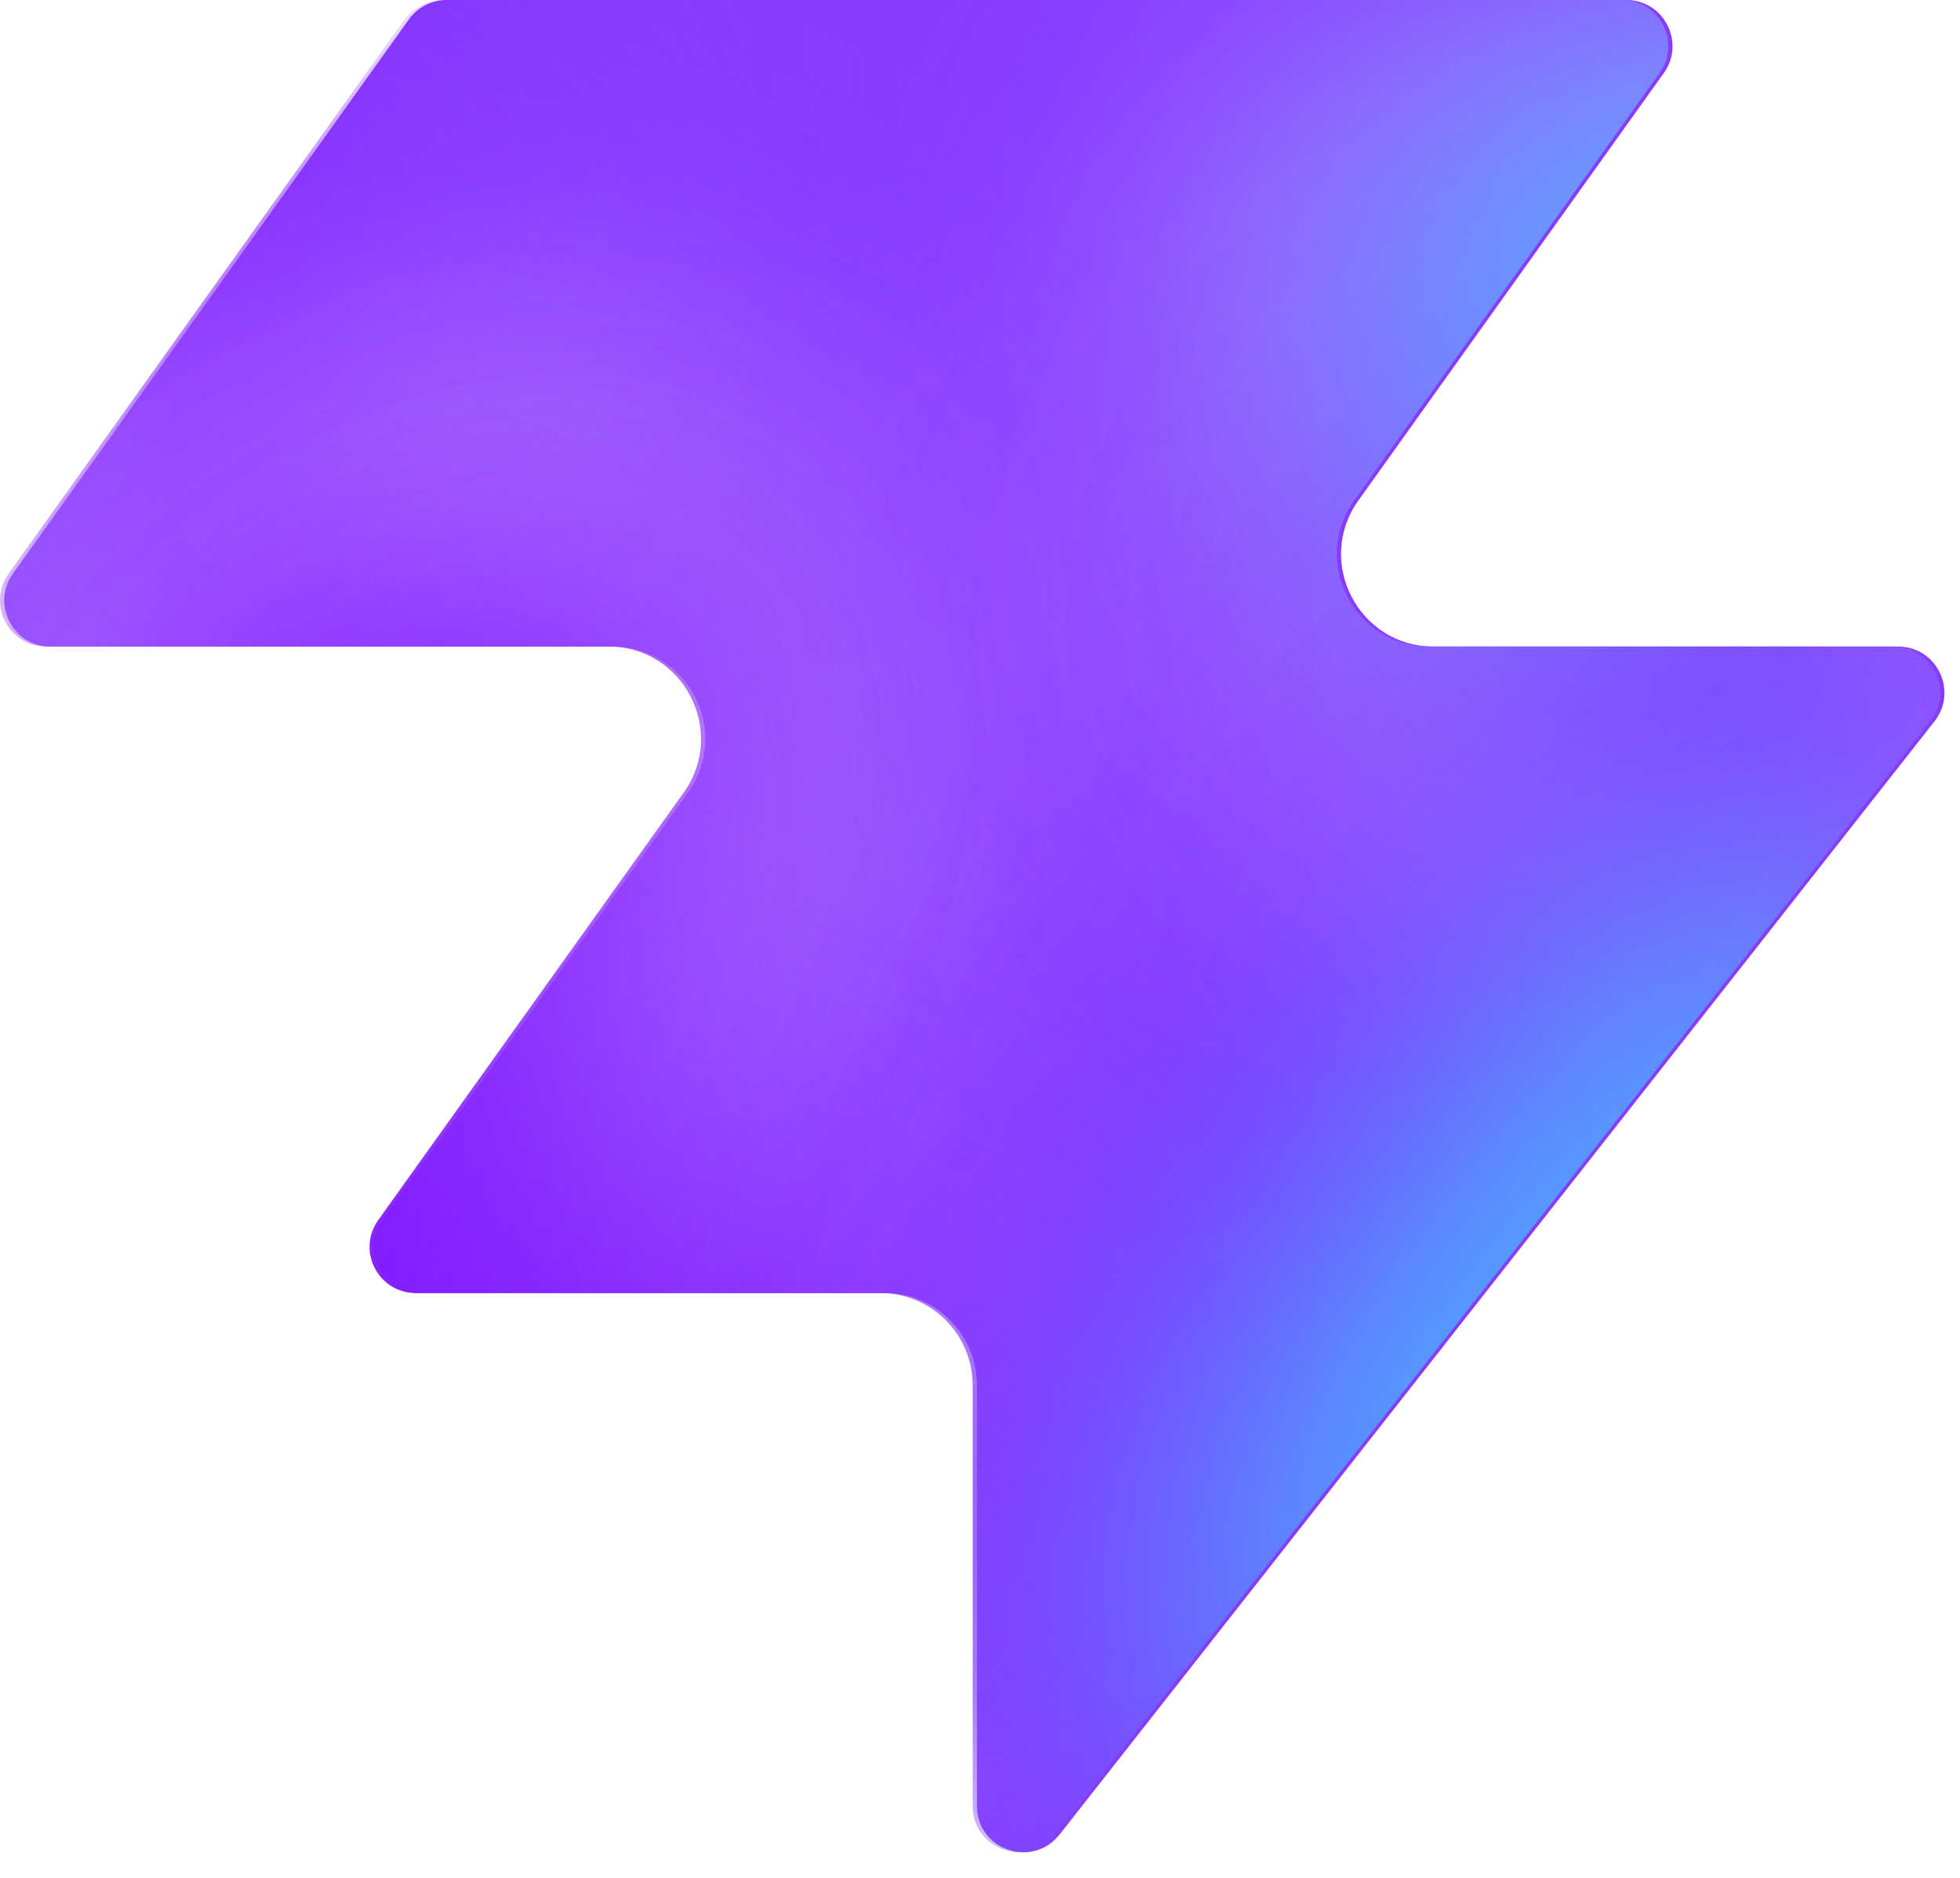
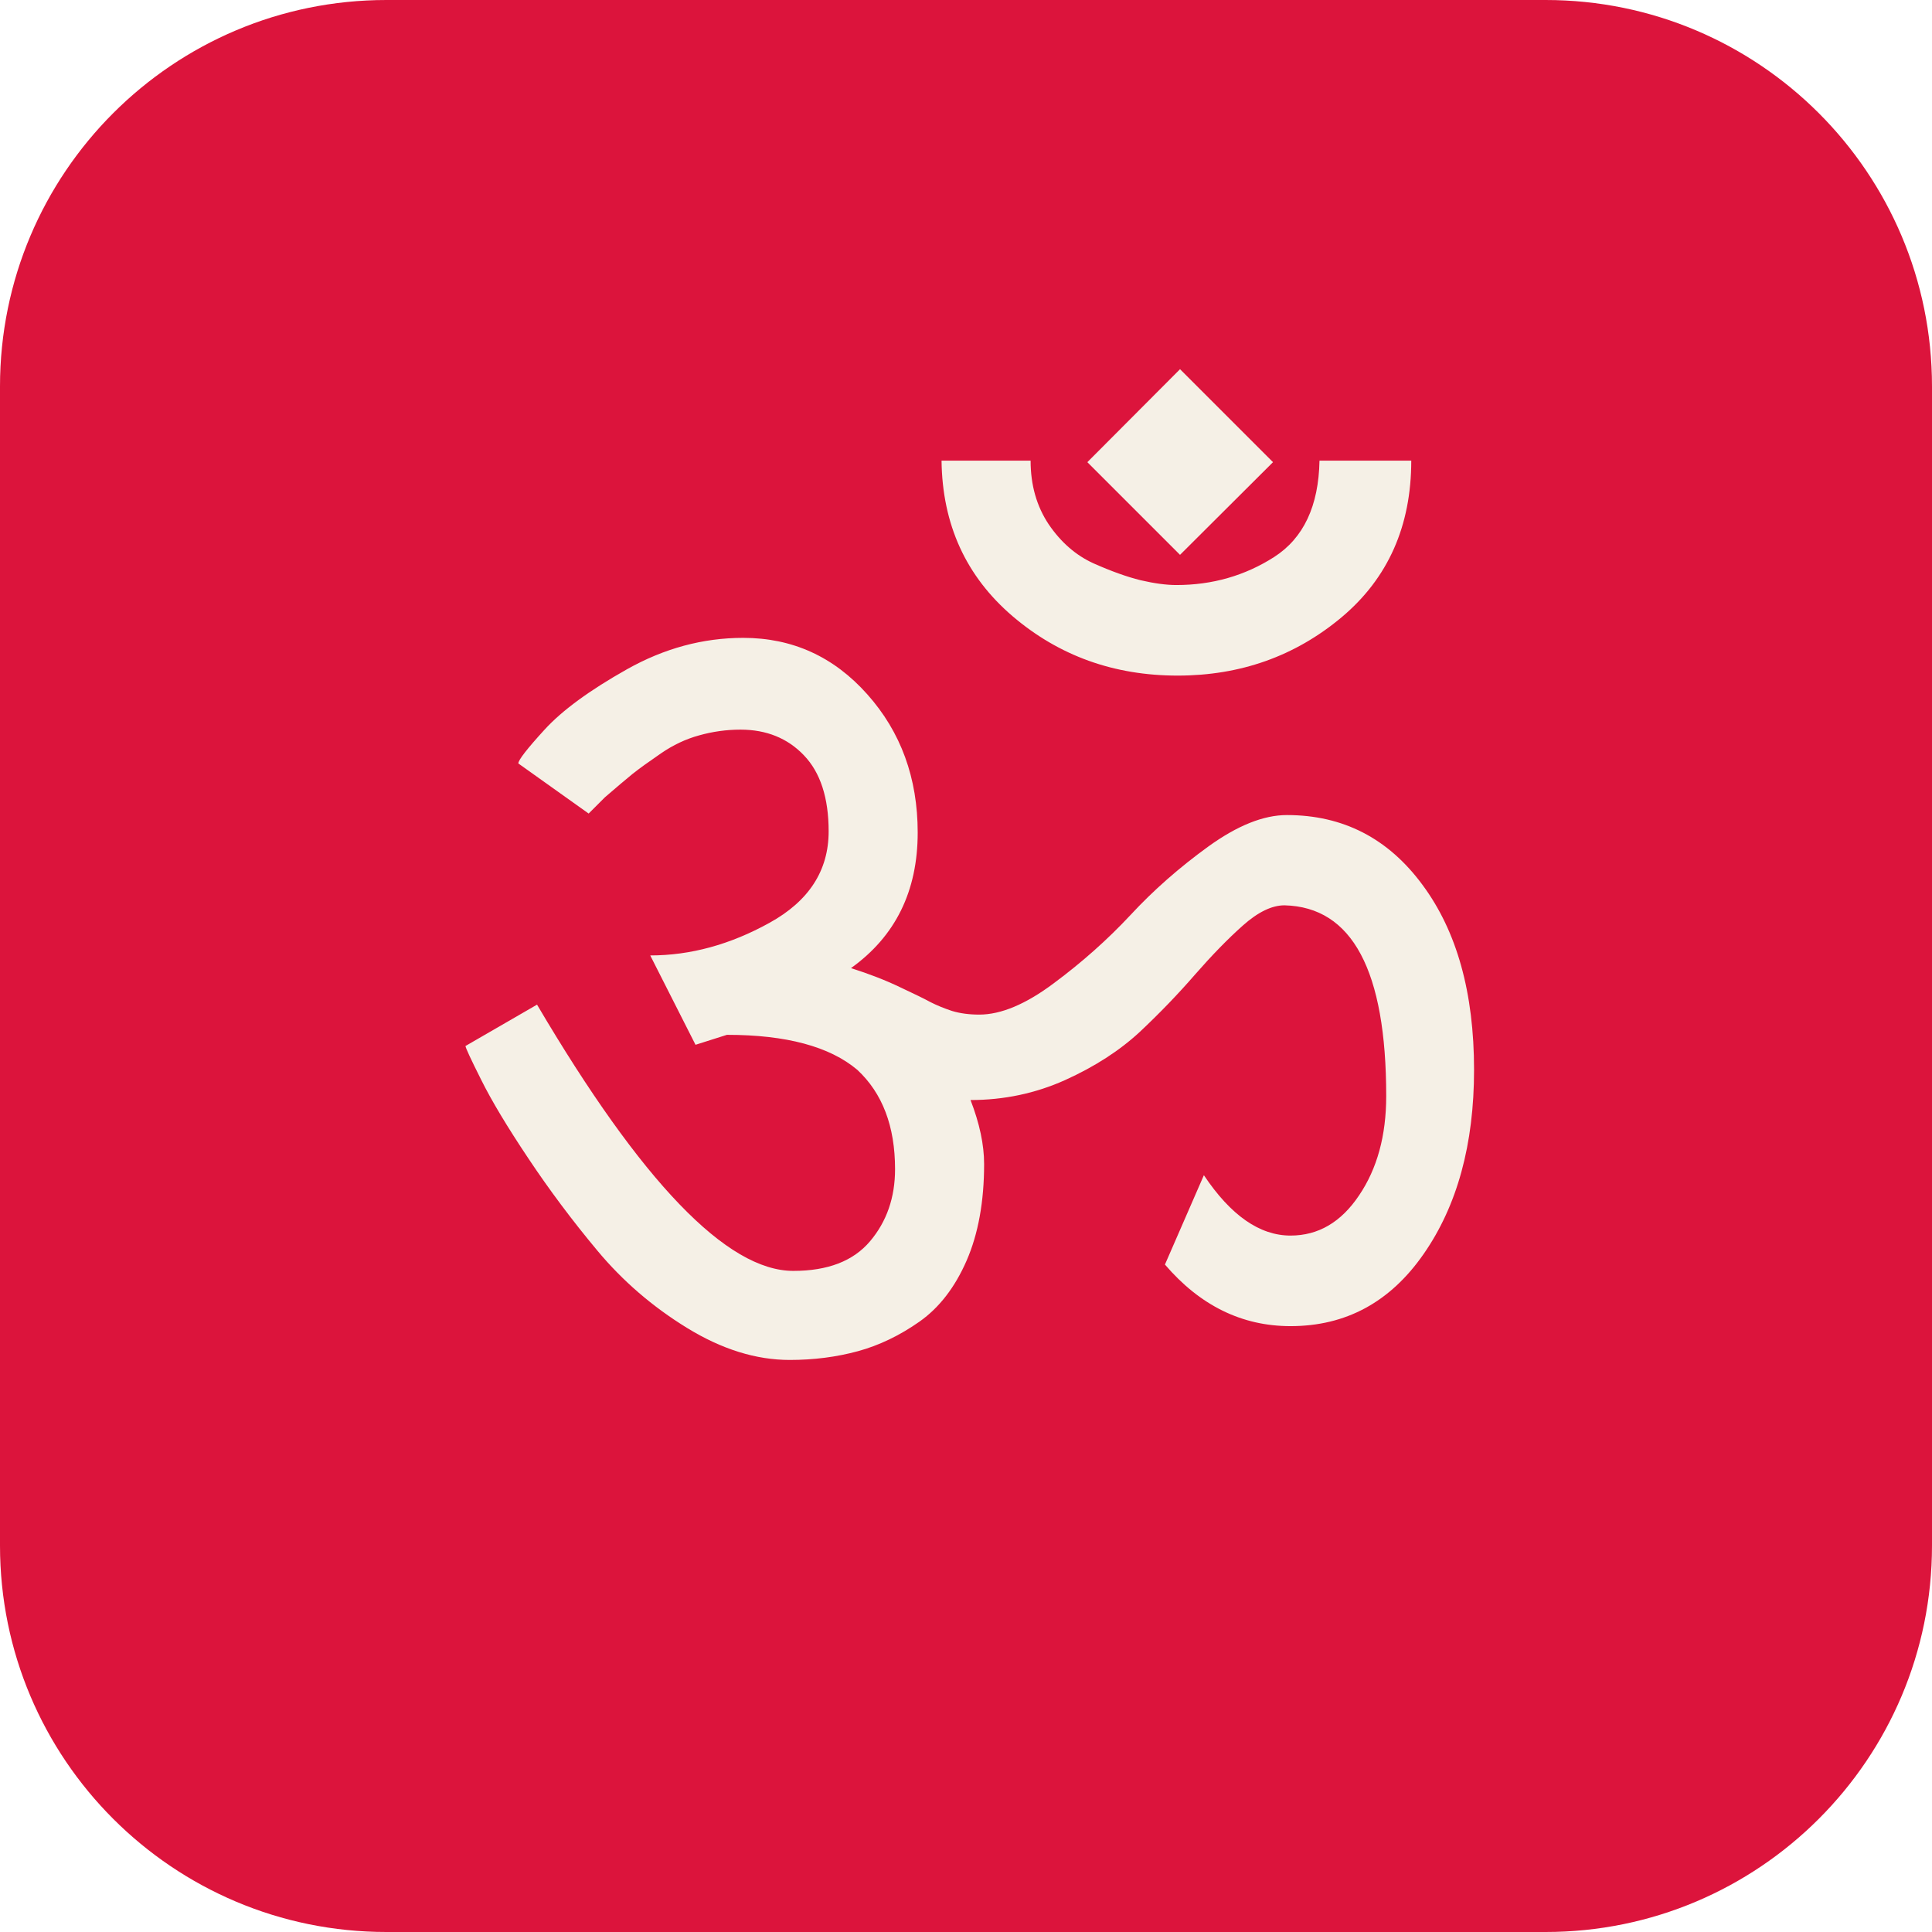
- <svg xmlns="http://www.w3.org/2000/svg" width="48" height="46" fill="none" viewBox="0 0 48 46">
-   <path fill="#863bff" d="M25.946 44.938c-.664.845-2.021.375-2.021-.698V33.937a2.26 2.26 0 0 0-2.262-2.262H10.287c-.92 0-1.456-1.04-.92-1.788l7.48-10.471c1.07-1.497 0-3.578-1.842-3.578H1.237c-.92 0-1.456-1.04-.92-1.788L10.013.474c.214-.297.556-.474.92-.474h28.894c.92 0 1.456 1.04.92 1.788l-7.48 10.471c-1.07 1.498 0 3.579 1.842 3.579h11.377c.943 0 1.473 1.088.89 1.83L25.947 44.94z" style="fill:#863bff;fill:color(display-p3 .525 .23 1);fill-opacity:1" />
-   <mask id="a" width="48" height="46" x="0" y="0" maskUnits="userSpaceOnUse" style="mask-type:alpha">
-     <path fill="#000" d="M25.842 44.938c-.664.844-2.021.375-2.021-.698V33.937a2.26 2.26 0 0 0-2.262-2.262H10.183c-.92 0-1.456-1.04-.92-1.788l7.48-10.471c1.07-1.498 0-3.579-1.842-3.579H1.133c-.92 0-1.456-1.04-.92-1.787L9.91.473c.214-.297.556-.474.92-.474h28.894c.92 0 1.456 1.04.92 1.788l-7.48 10.471c-1.07 1.498 0 3.578 1.842 3.578h11.377c.943 0 1.473 1.088.89 1.832L25.843 44.94z" style="fill:#000;fill-opacity:1" />
-   </mask>
-   <g mask="url(#a)">
-     <g filter="url(#b)">
-       <ellipse cx="5.508" cy="14.704" fill="#ede6ff" rx="5.508" ry="14.704" style="fill:#ede6ff;fill:color(display-p3 .927 .903 1);fill-opacity:1" transform="matrix(.00324 1 1 -.00324 -4.47 31.516)" />
-     </g>
-     <g filter="url(#c)">
-       <ellipse cx="10.399" cy="29.851" fill="#ede6ff" rx="10.399" ry="29.851" style="fill:#ede6ff;fill:color(display-p3 .927 .903 1);fill-opacity:1" transform="matrix(.00324 1 1 -.00324 -39.328 7.883)" />
-     </g>
-     <g filter="url(#d)">
-       <ellipse cx="5.508" cy="30.487" fill="#7e14ff" rx="5.508" ry="30.487" style="fill:#7e14ff;fill:color(display-p3 .492 .077 1);fill-opacity:1" transform="rotate(89.814 -25.913 -14.639)scale(1 -1)" />
-     </g>
-     <g filter="url(#e)">
-       <ellipse cx="5.508" cy="30.599" fill="#7e14ff" rx="5.508" ry="30.599" style="fill:#7e14ff;fill:color(display-p3 .492 .077 1);fill-opacity:1" transform="rotate(89.814 -32.644 -3.334)scale(1 -1)" />
-     </g>
-     <g filter="url(#f)">
-       <ellipse cx="5.508" cy="30.599" fill="#7e14ff" rx="5.508" ry="30.599" style="fill:#7e14ff;fill:color(display-p3 .492 .077 1);fill-opacity:1" transform="matrix(.00324 1 1 -.00324 -34.34 30.47)" />
-     </g>
-     <g filter="url(#g)">
-       <ellipse cx="14.072" cy="22.078" fill="#ede6ff" rx="14.072" ry="22.078" style="fill:#ede6ff;fill:color(display-p3 .927 .903 1);fill-opacity:1" transform="rotate(93.35 24.506 48.493)scale(-1 1)" />
-     </g>
-     <g filter="url(#h)">
-       <ellipse cx="3.47" cy="21.501" fill="#7e14ff" rx="3.47" ry="21.501" style="fill:#7e14ff;fill:color(display-p3 .492 .077 1);fill-opacity:1" transform="rotate(89.009 28.708 47.59)scale(-1 1)" />
-     </g>
-     <g filter="url(#i)">
-       <ellipse cx="3.47" cy="21.501" fill="#7e14ff" rx="3.47" ry="21.501" style="fill:#7e14ff;fill:color(display-p3 .492 .077 1);fill-opacity:1" transform="rotate(89.009 28.708 47.59)scale(-1 1)" />
-     </g>
-     <g filter="url(#j)">
-       <ellipse cx=".387" cy="8.972" fill="#7e14ff" rx="4.407" ry="29.108" style="fill:#7e14ff;fill:color(display-p3 .492 .077 1);fill-opacity:1" transform="rotate(39.51 .387 8.972)" />
-     </g>
-     <g filter="url(#k)">
-       <ellipse cx="47.523" cy="-6.092" fill="#7e14ff" rx="4.407" ry="29.108" style="fill:#7e14ff;fill:color(display-p3 .492 .077 1);fill-opacity:1" transform="rotate(37.892 47.523 -6.092)" />
-     </g>
-     <g filter="url(#l)">
-       <ellipse cx="41.412" cy="6.333" fill="#47bfff" rx="5.971" ry="9.665" style="fill:#47bfff;fill:color(display-p3 .28 .748 1);fill-opacity:1" transform="rotate(37.892 41.412 6.333)" />
-     </g>
-     <g filter="url(#m)">
-       <ellipse cx="-1.879" cy="38.332" fill="#7e14ff" rx="4.407" ry="29.108" style="fill:#7e14ff;fill:color(display-p3 .492 .077 1);fill-opacity:1" transform="rotate(37.892 -1.88 38.332)" />
-     </g>
-     <g filter="url(#n)">
-       <ellipse cx="-1.879" cy="38.332" fill="#7e14ff" rx="4.407" ry="29.108" style="fill:#7e14ff;fill:color(display-p3 .492 .077 1);fill-opacity:1" transform="rotate(37.892 -1.88 38.332)" />
-     </g>
-     <g filter="url(#o)">
-       <ellipse cx="35.651" cy="29.907" fill="#7e14ff" rx="4.407" ry="29.108" style="fill:#7e14ff;fill:color(display-p3 .492 .077 1);fill-opacity:1" transform="rotate(37.892 35.651 29.907)" />
-     </g>
-     <g filter="url(#p)">
-       <ellipse cx="38.418" cy="32.4" fill="#47bfff" rx="5.971" ry="15.297" style="fill:#47bfff;fill:color(display-p3 .28 .748 1);fill-opacity:1" transform="rotate(37.892 38.418 32.4)" />
-     </g>
-   </g>
-   <defs>
-     <filter id="b" width="60.045" height="41.654" x="-19.77" y="16.149" color-interpolation-filters="sRGB" filterUnits="userSpaceOnUse">
-       <feFlood flood-opacity="0" result="BackgroundImageFix" />
-       <feBlend in="SourceGraphic" in2="BackgroundImageFix" result="shape" />
-       <feGaussianBlur result="effect1_foregroundBlur_2002_17158" stdDeviation="7.659" />
-     </filter>
-     <filter id="c" width="90.34" height="51.437" x="-54.613" y="-7.533" color-interpolation-filters="sRGB" filterUnits="userSpaceOnUse">
-       <feFlood flood-opacity="0" result="BackgroundImageFix" />
-       <feBlend in="SourceGraphic" in2="BackgroundImageFix" result="shape" />
-       <feGaussianBlur result="effect1_foregroundBlur_2002_17158" stdDeviation="7.659" />
-     </filter>
-     <filter id="d" width="79.355" height="29.4" x="-49.64" y="2.03" color-interpolation-filters="sRGB" filterUnits="userSpaceOnUse">
-       <feFlood flood-opacity="0" result="BackgroundImageFix" />
-       <feBlend in="SourceGraphic" in2="BackgroundImageFix" result="shape" />
-       <feGaussianBlur result="effect1_foregroundBlur_2002_17158" stdDeviation="4.596" />
-     </filter>
-     <filter id="e" width="79.579" height="29.4" x="-45.045" y="20.029" color-interpolation-filters="sRGB" filterUnits="userSpaceOnUse">
-       <feFlood flood-opacity="0" result="BackgroundImageFix" />
-       <feBlend in="SourceGraphic" in2="BackgroundImageFix" result="shape" />
-       <feGaussianBlur result="effect1_foregroundBlur_2002_17158" stdDeviation="4.596" />
-     </filter>
-     <filter id="f" width="79.579" height="29.4" x="-43.513" y="21.178" color-interpolation-filters="sRGB" filterUnits="userSpaceOnUse">
-       <feFlood flood-opacity="0" result="BackgroundImageFix" />
-       <feBlend in="SourceGraphic" in2="BackgroundImageFix" result="shape" />
-       <feGaussianBlur result="effect1_foregroundBlur_2002_17158" stdDeviation="4.596" />
-     </filter>
-     <filter id="g" width="74.749" height="58.852" x="15.756" y="-17.901" color-interpolation-filters="sRGB" filterUnits="userSpaceOnUse">
-       <feFlood flood-opacity="0" result="BackgroundImageFix" />
-       <feBlend in="SourceGraphic" in2="BackgroundImageFix" result="shape" />
-       <feGaussianBlur result="effect1_foregroundBlur_2002_17158" stdDeviation="7.659" />
-     </filter>
-     <filter id="h" width="61.377" height="25.362" x="23.548" y="2.284" color-interpolation-filters="sRGB" filterUnits="userSpaceOnUse">
-       <feFlood flood-opacity="0" result="BackgroundImageFix" />
-       <feBlend in="SourceGraphic" in2="BackgroundImageFix" result="shape" />
-       <feGaussianBlur result="effect1_foregroundBlur_2002_17158" stdDeviation="4.596" />
-     </filter>
-     <filter id="i" width="61.377" height="25.362" x="23.548" y="2.284" color-interpolation-filters="sRGB" filterUnits="userSpaceOnUse">
-       <feFlood flood-opacity="0" result="BackgroundImageFix" />
-       <feBlend in="SourceGraphic" in2="BackgroundImageFix" result="shape" />
-       <feGaussianBlur result="effect1_foregroundBlur_2002_17158" stdDeviation="4.596" />
-     </filter>
-     <filter id="j" width="56.045" height="63.649" x="-27.636" y="-22.853" color-interpolation-filters="sRGB" filterUnits="userSpaceOnUse">
-       <feFlood flood-opacity="0" result="BackgroundImageFix" />
-       <feBlend in="SourceGraphic" in2="BackgroundImageFix" result="shape" />
-       <feGaussianBlur result="effect1_foregroundBlur_2002_17158" stdDeviation="4.596" />
-     </filter>
-     <filter id="k" width="54.814" height="64.646" x="20.116" y="-38.415" color-interpolation-filters="sRGB" filterUnits="userSpaceOnUse">
-       <feFlood flood-opacity="0" result="BackgroundImageFix" />
-       <feBlend in="SourceGraphic" in2="BackgroundImageFix" result="shape" />
-       <feGaussianBlur result="effect1_foregroundBlur_2002_17158" stdDeviation="4.596" />
-     </filter>
-     <filter id="l" width="33.541" height="35.313" x="24.641" y="-11.323" color-interpolation-filters="sRGB" filterUnits="userSpaceOnUse">
-       <feFlood flood-opacity="0" result="BackgroundImageFix" />
-       <feBlend in="SourceGraphic" in2="BackgroundImageFix" result="shape" />
-       <feGaussianBlur result="effect1_foregroundBlur_2002_17158" stdDeviation="4.596" />
-     </filter>
-     <filter id="m" width="54.814" height="64.646" x="-29.286" y="6.009" color-interpolation-filters="sRGB" filterUnits="userSpaceOnUse">
-       <feFlood flood-opacity="0" result="BackgroundImageFix" />
-       <feBlend in="SourceGraphic" in2="BackgroundImageFix" result="shape" />
-       <feGaussianBlur result="effect1_foregroundBlur_2002_17158" stdDeviation="4.596" />
-     </filter>
-     <filter id="n" width="54.814" height="64.646" x="-29.286" y="6.009" color-interpolation-filters="sRGB" filterUnits="userSpaceOnUse">
-       <feFlood flood-opacity="0" result="BackgroundImageFix" />
-       <feBlend in="SourceGraphic" in2="BackgroundImageFix" result="shape" />
-       <feGaussianBlur result="effect1_foregroundBlur_2002_17158" stdDeviation="4.596" />
-     </filter>
-     <filter id="o" width="54.814" height="64.646" x="8.244" y="-2.416" color-interpolation-filters="sRGB" filterUnits="userSpaceOnUse">
-       <feFlood flood-opacity="0" result="BackgroundImageFix" />
-       <feBlend in="SourceGraphic" in2="BackgroundImageFix" result="shape" />
-       <feGaussianBlur result="effect1_foregroundBlur_2002_17158" stdDeviation="4.596" />
-     </filter>
-     <filter id="p" width="39.409" height="43.623" x="18.713" y="10.588" color-interpolation-filters="sRGB" filterUnits="userSpaceOnUse">
-       <feFlood flood-opacity="0" result="BackgroundImageFix" />
-       <feBlend in="SourceGraphic" in2="BackgroundImageFix" result="shape" />
-       <feGaussianBlur result="effect1_foregroundBlur_2002_17158" stdDeviation="4.596" />
-     </filter>
-   </defs>
+ <svg xmlns="http://www.w3.org/2000/svg" viewBox="0 0 100 100">
+   <rect width="100" height="100" rx="20" fill="#DC143C" />
+   <text x="50" y="70" font-size="65" font-family="Arial, sans-serif" text-anchor="middle" fill="#F5F0E6">ॐ</text>
</svg>
